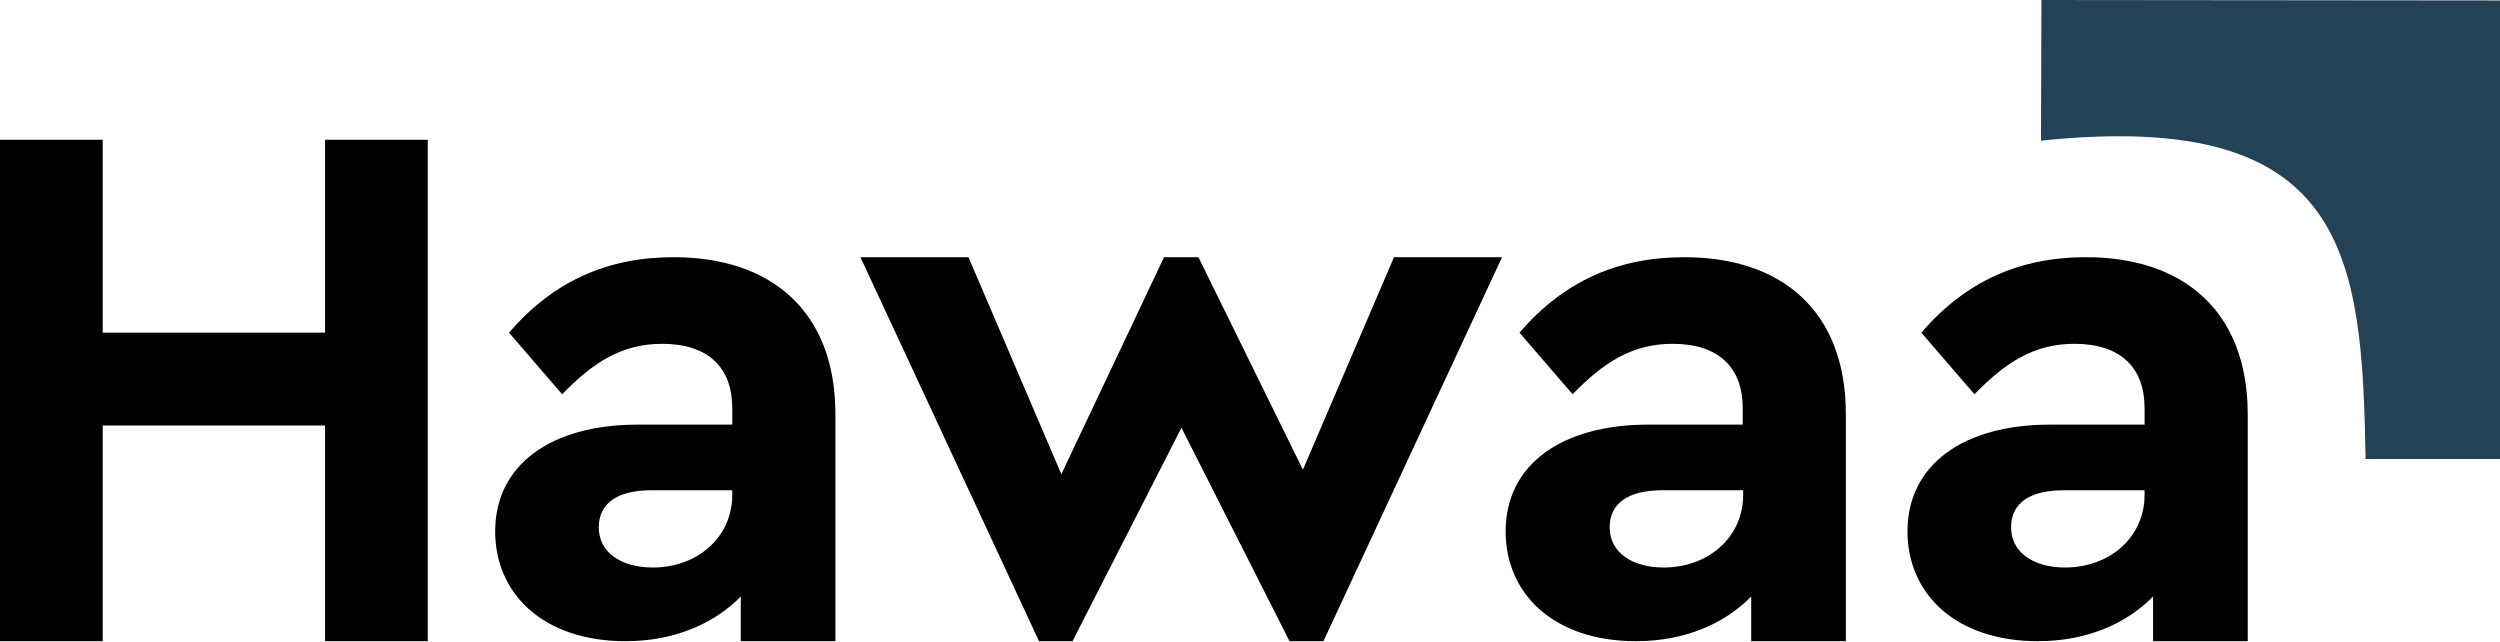
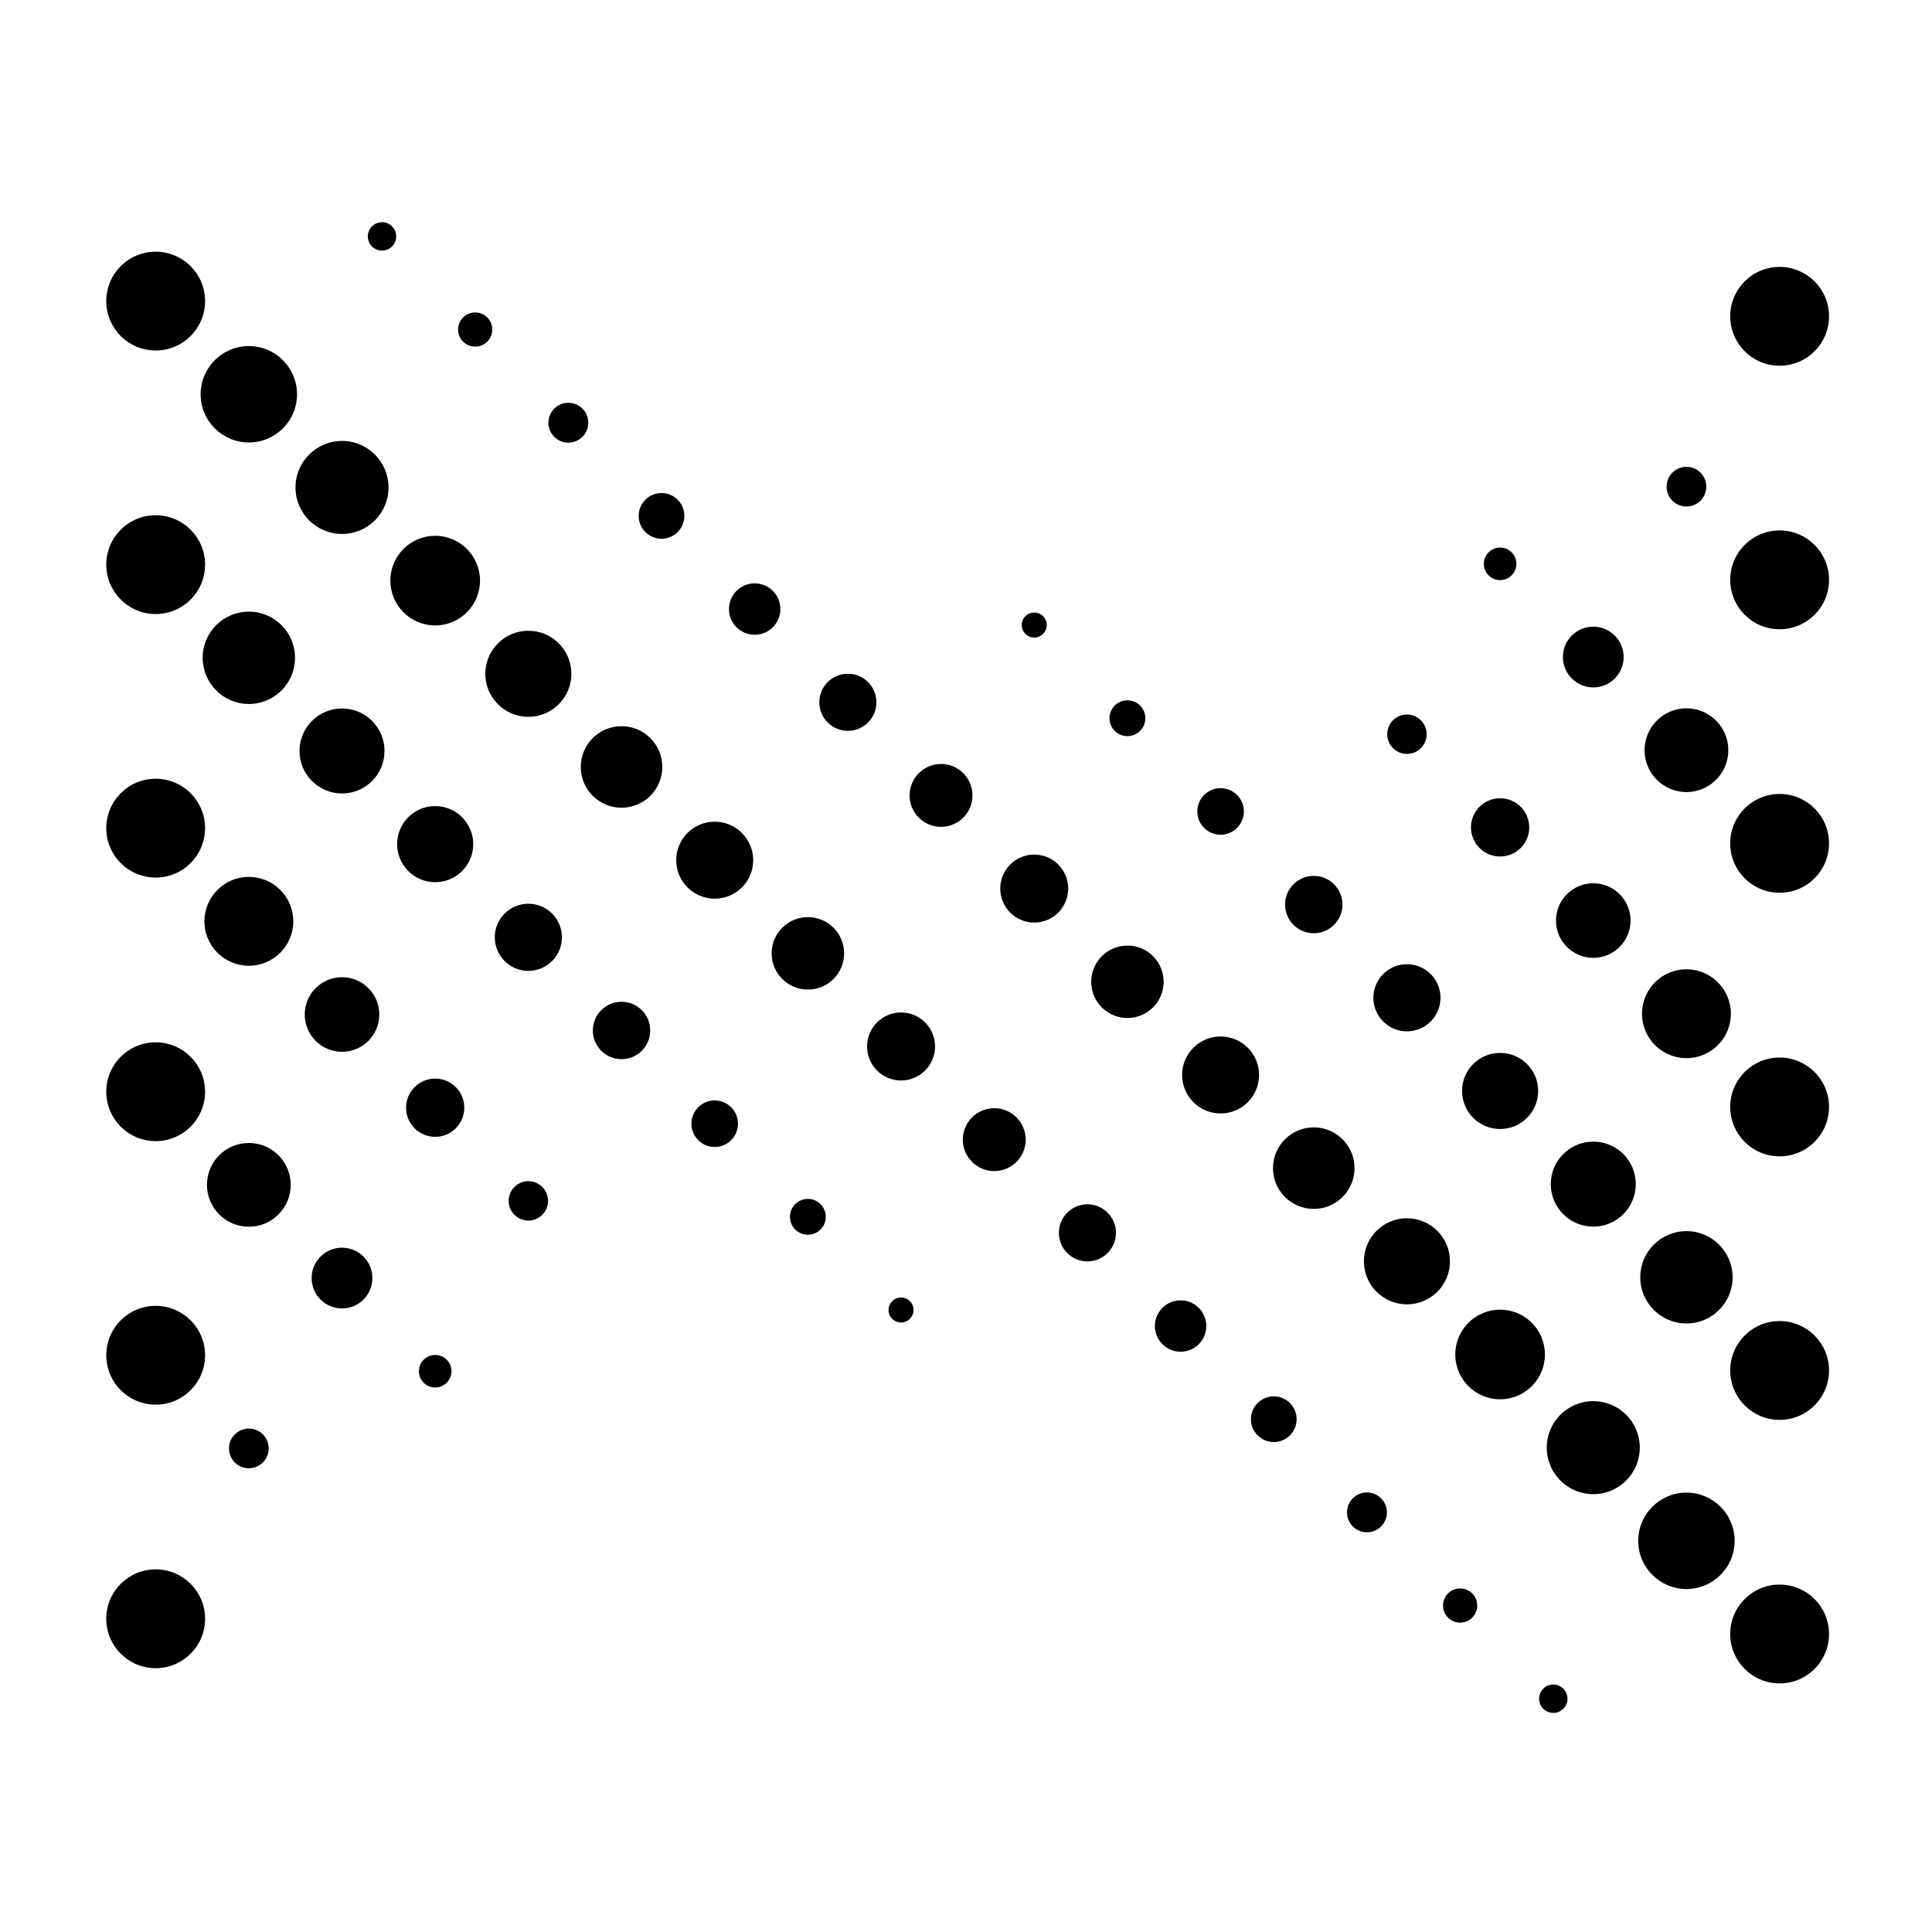
- <svg xmlns="http://www.w3.org/2000/svg" version="1.1" id="Layer_1" x="0px" y="0px" viewBox="0 0 559.9 143.6" style="enable-background:new 0 0 559.9 143.6;" xml:space="preserve">
-   <style type="text/css">
- 	.st0{fill:#244255;}
- </style>
-   <g>
-     <g>
-       <g>
-         <path d="M0,31.3h23v43.2h49.8V31.3h23v112.3h-23V95.3H23v48.3H0V31.3z" />
-         <path d="M187.1,92.8v50.8h-21.2v-10c-6,6.1-14.9,10-25.8,10c-18.4,0-29.2-10.6-29.2-24.6c0-14.9,12.5-23.9,31.9-23.9H164v-3.7     c0-9-5.3-14.4-15.7-14.4c-9,0-15.4,4.1-22.4,11.3L114,74.5c9.9-11.5,22-16.9,36.9-16.9C172.4,57.6,187.1,69.4,187.1,92.8z      M164,110.8v-1h-18.1c-7.5,0-11.8,2.8-11.8,8.3c0,5.6,5,9,12.1,9C156,127.1,164,120.5,164,110.8z" />
-         <path d="M336.4,57.6l-40,86h-7.6l-24.2-47.8l-24.4,47.8h-7.5l-40-86h24.2l20.8,48.6l23-48.6h7.7l23.4,47.6l20.4-47.6H336.4z" />
-         <path d="M413.4,92.8v50.8h-21.2v-10c-6,6.1-14.9,10-25.8,10c-18.4,0-29.2-10.6-29.2-24.6c0-14.9,12.5-23.9,31.9-23.9h21.2v-3.7     c0-9-5.3-14.4-15.7-14.4c-9,0-15.4,4.1-22.4,11.3l-11.9-13.8c9.9-11.5,22-16.9,36.9-16.9C398.8,57.6,413.4,69.4,413.4,92.8z      M390.4,110.8v-1h-18.1c-7.5,0-11.8,2.8-11.8,8.3c0,5.6,5,9,12.1,9C382.4,127.1,390.4,120.5,390.4,110.8z" />
-         <path d="M503.4,92.8v50.8h-21.2v-10c-6,6.1-14.9,10-25.8,10c-18.4,0-29.2-10.6-29.2-24.6c0-14.9,12.5-23.9,31.9-23.9h21.2v-3.7     c0-9-5.3-14.4-15.7-14.4c-9,0-15.4,4.1-22.4,11.3l-11.9-13.8c9.9-11.5,22-16.9,36.9-16.9C488.7,57.6,503.4,69.4,503.4,92.8z      M480.3,110.8v-1h-18.1c-7.5,0-11.8,2.8-11.8,8.3c0,5.6,5,9,12.1,9C472.3,127.1,480.3,120.5,480.3,110.8z" />
-       </g>
-     </g>
-     <path class="st0" d="M559.9,0.1v102.7h-30.1c-0.8-45.4-3.8-78.5-72.7-71.3L457.2,0L559.9,0.1L559.9,0.1z" />
-   </g>
+ <svg xmlns="http://www.w3.org/2000/svg" width="400" height="400" viewBox="0 0 400 400" fill="none">
+   <path d="M32.23 72.57C37.88 72.57 42.46 67.99 42.46 62.34C42.46 56.69 37.88 52.11 32.23 52.11C26.58 52.11 22 56.69 22 62.34C22 67.99 26.58 72.57 32.23 72.57Z" fill="black" />
+   <path d="M51.52 91.61C46.01 91.61 41.54 87.14 41.54 81.63C41.54 76.12 46.01 71.65 51.52 71.65C57.03 71.65 61.5 76.12 61.5 81.63C61.5 87.14 57.03 91.61 51.52 91.61Z" fill="black" />
+   <path d="M70.81 110.55C65.49 110.55 61.18 106.24 61.18 100.92C61.18 95.6 65.49 91.29 70.81 91.29C76.13 91.29 80.44 95.6 80.44 100.92C80.44 106.24 76.13 110.55 70.81 110.55Z" fill="black" />
+   <path d="M90.1 129.49C84.97 129.49 80.82 125.34 80.82 120.21C80.82 115.08 84.98 110.93 90.1 110.93C95.22 110.93 99.38 115.09 99.38 120.21C99.38 125.33 95.23 129.49 90.1 129.49Z" fill="black" />
+   <path d="M109.39 148.41C104.47 148.41 100.48 144.42 100.48 139.5C100.48 134.58 104.47 130.59 109.39 130.59C114.31 130.59 118.3 134.58 118.3 139.5C118.3 144.42 114.31 148.41 109.39 148.41Z" fill="black" />
+   <path d="M128.68 167.23C124.02 167.23 120.24 163.45 120.24 158.79C120.24 154.13 124.02 150.35 128.68 150.35C133.34 150.35 137.12 154.13 137.12 158.79C137.12 163.45 133.35 167.23 128.68 167.23Z" fill="black" />
+   <path d="M147.97 186.06C143.57 186.06 140 182.49 140 178.09C140 173.69 143.57 170.12 147.97 170.12C152.37 170.12 155.94 173.69 155.94 178.09C155.94 182.49 152.38 186.06 147.97 186.06Z" fill="black" />
+   <path d="M167.26 204.88C163.12 204.88 159.76 201.52 159.76 197.38C159.76 193.24 163.12 189.88 167.26 189.88C171.41 189.88 174.76 193.24 174.76 197.38C174.77 201.52 171.41 204.88 167.26 204.88Z" fill="black" />
+   <path d="M186.55 223.7C182.66 223.7 179.52 220.55 179.52 216.66C179.52 212.77 182.67 209.62 186.55 209.62C190.44 209.62 193.59 212.77 193.59 216.66C193.59 220.55 190.44 223.7 186.55 223.7Z" fill="black" />
+   <path d="M205.85 242.46C202.26 242.46 199.34 239.55 199.34 235.95C199.34 232.35 202.25 229.44 205.85 229.44C209.45 229.44 212.36 232.35 212.36 235.95C212.36 239.55 209.44 242.46 205.85 242.46Z" fill="black" />
+   <path d="M225.14 261.16C221.87 261.16 219.23 258.51 219.23 255.25C219.23 251.98 221.88 249.34 225.14 249.34C228.41 249.34 231.05 251.99 231.05 255.25C231.05 258.51 228.4 261.16 225.14 261.16Z" fill="black" />
+   <path d="M244.43 279.86C241.49 279.86 239.11 277.48 239.11 274.54C239.11 271.6 241.49 269.22 244.43 269.22C247.37 269.22 249.75 271.6 249.75 274.54C249.75 277.48 247.37 279.86 244.43 279.86Z" fill="black" />
+   <path d="M263.72 298.56C261.11 298.56 258.99 296.44 258.99 293.83C258.99 291.22 261.11 289.1 263.72 289.1C266.33 289.1 268.45 291.22 268.45 293.83C268.45 296.44 266.33 298.56 263.72 298.56Z" fill="black" />
+   <path d="M283.01 317.25C285.291 317.25 287.14 315.401 287.14 313.12C287.14 310.839 285.291 308.99 283.01 308.99C280.729 308.99 278.88 310.839 278.88 313.12C278.88 315.401 280.729 317.25 283.01 317.25Z" fill="black" />
+   <path d="M302.3 335.95C300.35 335.95 298.76 334.37 298.76 332.41C298.76 330.45 300.35 328.87 302.3 328.87C304.26 328.87 305.84 330.46 305.84 332.41C305.84 334.37 304.26 335.95 302.3 335.95Z" fill="black" />
+   <path d="M321.59 354.64C319.97 354.64 318.65 353.32 318.65 351.7C318.65 350.08 319.97 348.76 321.59 348.76C323.21 348.76 324.53 350.08 324.53 351.7C324.53 353.32 323.22 354.64 321.59 354.64Z" fill="black" />
+   <path d="M32.23 127.13C37.88 127.13 42.46 122.55 42.46 116.9C42.46 111.25 37.88 106.67 32.23 106.67C26.58 106.67 22 111.25 22 116.9C22 122.55 26.58 127.13 32.23 127.13Z" fill="black" />
+   <path d="M51.52 145.75C46.24 145.75 41.96 141.47 41.96 136.19C41.96 130.91 46.24 126.63 51.52 126.63C56.8 126.63 61.08 130.91 61.08 136.19C61.08 141.47 56.8 145.75 51.52 145.75Z" fill="black" />
+   <path d="M70.81 164.28C75.67 164.28 79.61 160.34 79.61 155.48C79.61 150.62 75.67 146.68 70.81 146.68C65.95 146.68 62.01 150.62 62.01 155.48C62.01 160.34 65.95 164.28 70.81 164.28Z" fill="black" />
+   <path d="M90.1 182.65C94.452 182.65 97.98 179.122 97.98 174.77C97.98 170.418 94.452 166.89 90.1 166.89C85.748 166.89 82.22 170.418 82.22 174.77C82.22 179.122 85.748 182.65 90.1 182.65Z" fill="black" />
+   <path d="M109.39 201.01C113.228 201.01 116.34 197.898 116.34 194.06C116.34 190.221 113.228 187.11 109.39 187.11C105.552 187.11 102.44 190.221 102.44 194.06C102.44 197.898 105.552 201.01 109.39 201.01Z" fill="black" />
+   <path d="M128.68 219.29C125.4 219.29 122.74 216.63 122.74 213.35C122.74 210.07 125.4 207.41 128.68 207.41C131.96 207.41 134.62 210.07 134.62 213.35C134.62 216.64 131.96 219.29 128.68 219.29Z" fill="black" />
+   <path d="M147.97 237.47C150.632 237.47 152.79 235.312 152.79 232.65C152.79 229.988 150.632 227.83 147.97 227.83C145.308 227.83 143.15 229.988 143.15 232.65C143.15 235.312 145.308 237.47 147.97 237.47Z" fill="black" />
+   <path d="M167.26 255.64C165.21 255.64 163.55 253.98 163.55 251.93C163.55 249.88 165.21 248.22 167.26 248.22C169.31 248.22 170.97 249.88 170.97 251.93C170.97 253.98 169.31 255.64 167.26 255.64Z" fill="black" />
+   <path d="M186.55 273.81C185.12 273.81 183.96 272.65 183.96 271.22C183.96 269.79 185.12 268.63 186.55 268.63C187.98 268.63 189.14 269.79 189.14 271.22C189.14 272.65 187.98 273.81 186.55 273.81Z" fill="black" />
+   <path d="M32.23 181.69C37.88 181.69 42.46 177.11 42.46 171.46C42.46 165.81 37.88 161.23 32.23 161.23C26.58 161.23 22 165.81 22 171.46C22 177.11 26.58 181.69 32.23 181.69Z" fill="black" />
+   <path d="M51.52 199.95C46.44 199.95 42.32 195.83 42.32 190.75C42.32 185.67 46.44 181.55 51.52 181.55C56.6 181.55 60.72 185.67 60.72 190.75C60.72 195.83 56.6 199.95 51.52 199.95Z" fill="black" />
+   <path d="M70.81 217.76C66.55 217.76 63.09 214.3 63.09 210.04C63.09 205.78 66.55 202.32 70.81 202.32C75.07 202.32 78.53 205.78 78.53 210.04C78.53 214.31 75.07 217.76 70.81 217.76Z" fill="black" />
+   <path d="M90.1 235.37C86.77 235.37 84.07 232.67 84.07 229.34C84.07 226.01 86.77 223.31 90.1 223.31C93.43 223.31 96.13 226.01 96.13 229.34C96.13 232.67 93.43 235.37 90.1 235.37Z" fill="black" />
+   <path d="M109.39 252.71C107.14 252.71 105.31 250.88 105.31 248.63C105.31 246.38 107.14 244.55 109.39 244.55C111.64 244.55 113.47 246.38 113.47 248.63C113.47 250.88 111.64 252.71 109.39 252.71Z" fill="black" />
+   <path d="M32.23 236.26C37.88 236.26 42.46 231.68 42.46 226.03C42.46 220.38 37.88 215.8 32.23 215.8C26.58 215.8 22 220.38 22 226.03C22 231.68 26.58 236.26 32.23 236.26Z" fill="black" />
+   <path d="M51.52 253.98C46.73 253.98 42.85 250.1 42.85 245.31C42.85 240.52 46.73 236.64 51.52 236.64C56.31 236.64 60.19 240.52 60.19 245.31C60.19 250.1 56.3 253.98 51.52 253.98Z" fill="black" />
+   <path d="M70.81 270.9C67.34 270.9 64.52 268.08 64.52 264.61C64.52 261.14 67.34 258.32 70.81 258.32C74.28 258.32 77.1 261.14 77.1 264.61C77.1 268.08 74.28 270.9 70.81 270.9Z" fill="black" />
+   <path d="M90.1 287.27C91.961 287.27 93.47 285.761 93.47 283.9C93.47 282.039 91.961 280.53 90.1 280.53C88.239 280.53 86.73 282.039 86.73 283.9C86.73 285.761 88.239 287.27 90.1 287.27Z" fill="black" />
+   <path d="M32.23 290.82C37.88 290.82 42.46 286.24 42.46 280.59C42.46 274.94 37.88 270.36 32.23 270.36C26.58 270.36 22 274.94 22 280.59C22 286.24 26.58 290.82 32.23 290.82Z" fill="black" />
+   <path d="M51.52 303.99C49.25 303.99 47.41 302.15 47.41 299.88C47.41 297.61 49.25 295.77 51.52 295.77C53.79 295.77 55.63 297.61 55.63 299.88C55.63 302.15 53.79 303.99 51.52 303.99Z" fill="black" />
+   <path d="M32.23 345.38C37.88 345.38 42.46 340.8 42.46 335.15C42.46 329.5 37.88 324.92 32.23 324.92C26.58 324.92 22 329.5 22 335.15C22 340.8 26.58 345.38 32.23 345.38Z" fill="black" />
+   <path d="M368.45 348.53C374.1 348.53 378.68 343.95 378.68 338.3C378.68 332.65 374.1 328.07 368.45 328.07C362.8 328.07 358.22 332.65 358.22 338.3C358.22 343.95 362.8 348.53 368.45 348.53Z" fill="black" />
+   <path d="M349.16 328.99C343.65 328.99 339.18 324.52 339.18 319.01C339.18 313.5 343.65 309.03 349.16 309.03C354.67 309.03 359.14 313.5 359.14 319.01C359.14 324.52 354.67 328.99 349.16 328.99Z" fill="black" />
+   <path d="M329.87 309.35C324.55 309.35 320.24 305.04 320.24 299.72C320.24 294.4 324.55 290.09 329.87 290.09C335.19 290.09 339.5 294.4 339.5 299.72C339.5 305.04 335.19 309.35 329.87 309.35Z" fill="black" />
+   <path d="M310.58 289.71C305.45 289.71 301.3 285.56 301.3 280.43C301.3 275.3 305.46 271.15 310.58 271.15C315.71 271.15 319.86 275.31 319.86 280.43C319.86 285.55 315.7 289.71 310.58 289.71Z" fill="black" />
+   <path d="M291.29 270.05C286.37 270.05 282.38 266.06 282.38 261.14C282.38 256.22 286.37 252.23 291.29 252.23C296.21 252.23 300.2 256.22 300.2 261.14C300.2 266.06 296.21 270.05 291.29 270.05Z" fill="black" />
+   <path d="M272 250.29C267.34 250.29 263.56 246.51 263.56 241.85C263.56 237.19 267.34 233.41 272 233.41C276.66 233.41 280.44 237.19 280.44 241.85C280.44 246.51 276.66 250.29 272 250.29Z" fill="black" />
+   <path d="M252.71 230.53C248.31 230.53 244.74 226.96 244.74 222.56C244.74 218.16 248.31 214.59 252.71 214.59C257.11 214.59 260.68 218.16 260.68 222.56C260.68 226.96 257.11 230.53 252.71 230.53Z" fill="black" />
+   <path d="M233.42 210.77C237.562 210.77 240.92 207.412 240.92 203.27C240.92 199.128 237.562 195.77 233.42 195.77C229.278 195.77 225.92 199.128 225.92 203.27C225.92 207.412 229.278 210.77 233.42 210.77Z" fill="black" />
+   <path d="M214.13 191.01C210.24 191.01 207.09 187.86 207.09 183.97C207.09 180.08 210.24 176.93 214.13 176.93C218.02 176.93 221.16 180.08 221.16 183.97C221.16 187.86 218.01 191.01 214.13 191.01Z" fill="black" />
+   <path d="M194.83 171.19C198.425 171.19 201.34 168.275 201.34 164.68C201.34 161.085 198.425 158.17 194.83 158.17C191.235 158.17 188.32 161.085 188.32 164.68C188.32 168.275 191.235 171.19 194.83 171.19Z" fill="black" />
+   <path d="M175.54 151.31C172.27 151.31 169.63 148.66 169.63 145.4C169.63 142.13 172.28 139.49 175.54 139.49C178.81 139.49 181.45 142.14 181.45 145.4C181.46 148.66 178.81 151.31 175.54 151.31Z" fill="black" />
+   <path d="M156.25 131.42C153.31 131.42 150.93 129.04 150.93 126.1C150.93 123.16 153.31 120.78 156.25 120.78C159.19 120.78 161.57 123.16 161.57 126.1C161.57 129.04 159.19 131.42 156.25 131.42Z" fill="black" />
+   <path d="M136.96 111.54C134.35 111.54 132.23 109.42 132.23 106.81C132.23 104.2 134.35 102.08 136.96 102.08C139.57 102.08 141.69 104.2 141.69 106.81C141.69 109.42 139.57 111.54 136.96 111.54Z" fill="black" />
+   <path d="M117.67 91.65C115.39 91.65 113.54 89.8 113.54 87.52C113.54 85.24 115.39 83.39 117.67 83.39C119.95 83.39 121.8 85.24 121.8 87.52C121.8 89.8 119.95 91.65 117.67 91.65Z" fill="black" />
+   <path d="M98.38 71.77C100.335 71.77 101.92 70.185 101.92 68.23C101.92 66.275 100.335 64.69 98.38 64.69C96.425 64.69 94.84 66.275 94.84 68.23C94.84 70.185 96.425 71.77 98.38 71.77Z" fill="black" />
+   <path d="M79.09 51.88C77.47 51.88 76.15 50.56 76.15 48.94C76.15 47.32 77.47 46 79.09 46C80.71 46 82.03 47.32 82.03 48.94C82.03 50.56 80.71 51.88 79.09 51.88Z" fill="black" />
+   <path d="M368.45 293.97C374.1 293.97 378.68 289.39 378.68 283.74C378.68 278.09 374.1 273.51 368.45 273.51C362.8 273.51 358.22 278.09 358.22 283.74C358.22 289.39 362.8 293.97 368.45 293.97Z" fill="black" />
+   <path d="M349.16 274.01C343.88 274.01 339.6 269.73 339.6 264.45C339.6 259.17 343.88 254.89 349.16 254.89C354.44 254.89 358.72 259.17 358.72 264.45C358.72 269.73 354.44 274.01 349.16 274.01Z" fill="black" />
+   <path d="M329.87 253.96C334.73 253.96 338.67 250.02 338.67 245.16C338.67 240.3 334.73 236.36 329.87 236.36C325.01 236.36 321.07 240.3 321.07 245.16C321.07 250.02 325.01 253.96 329.87 253.96Z" fill="black" />
+   <path d="M310.58 233.75C314.932 233.75 318.46 230.222 318.46 225.87C318.46 221.518 314.932 217.99 310.58 217.99C306.228 217.99 302.7 221.518 302.7 225.87C302.7 230.222 306.228 233.75 310.58 233.75Z" fill="black" />
+   <path d="M291.29 213.53C287.45 213.53 284.34 210.42 284.34 206.58C284.34 202.74 287.45 199.63 291.29 199.63C295.13 199.63 298.24 202.74 298.24 206.58C298.24 210.41 295.13 213.53 291.29 213.53Z" fill="black" />
+   <path d="M272 193.22C268.72 193.22 266.06 190.56 266.06 187.28C266.06 184 268.72 181.34 272 181.34C275.28 181.34 277.94 184 277.94 187.28C277.94 190.56 275.28 193.22 272 193.22Z" fill="black" />
+   <path d="M252.71 172.82C250.05 172.82 247.89 170.66 247.89 168C247.89 165.34 250.05 163.18 252.71 163.18C255.37 163.18 257.53 165.34 257.53 168C257.53 170.66 255.37 172.82 252.71 172.82Z" fill="black" />
+   <path d="M233.42 152.41C231.37 152.41 229.71 150.75 229.71 148.7C229.71 146.65 231.37 144.99 233.42 144.99C235.47 144.99 237.13 146.65 237.13 148.7C237.13 150.75 235.46 152.41 233.42 152.41Z" fill="black" />
+   <path d="M214.13 132C212.7 132 211.54 130.84 211.54 129.41C211.54 127.98 212.7 126.82 214.13 126.82C215.56 126.82 216.72 127.98 216.72 129.41C216.71 130.84 215.55 132 214.13 132Z" fill="black" />
+   <path d="M368.45 239.41C374.1 239.41 378.68 234.83 378.68 229.18C378.68 223.53 374.1 218.95 368.45 218.95C362.8 218.95 358.22 223.53 358.22 229.18C358.22 234.83 362.8 239.41 368.45 239.41Z" fill="black" />
+   <path d="M349.16 219.08C344.08 219.08 339.96 214.96 339.96 209.88C339.96 204.8 344.08 200.68 349.16 200.68C354.24 200.68 358.36 204.8 358.36 209.88C358.36 214.96 354.24 219.08 349.16 219.08Z" fill="black" />
+   <path d="M329.87 198.31C334.134 198.31 337.59 194.854 337.59 190.59C337.59 186.327 334.134 182.87 329.87 182.87C325.606 182.87 322.15 186.327 322.15 190.59C322.15 194.854 325.606 198.31 329.87 198.31Z" fill="black" />
+   <path d="M310.58 177.33C307.25 177.33 304.55 174.63 304.55 171.3C304.55 167.97 307.25 165.27 310.58 165.27C313.91 165.27 316.61 167.97 316.61 171.3C316.61 174.63 313.91 177.33 310.58 177.33Z" fill="black" />
+   <path d="M291.29 156.09C289.04 156.09 287.21 154.26 287.21 152.01C287.21 149.76 289.04 147.93 291.29 147.93C293.54 147.93 295.37 149.76 295.37 152.01C295.37 154.27 293.54 156.09 291.29 156.09Z" fill="black" />
+   <path d="M368.45 184.84C374.1 184.84 378.68 180.26 378.68 174.61C378.68 168.96 374.1 164.38 368.45 164.38C362.8 164.38 358.22 168.96 358.22 174.61C358.22 180.26 362.8 184.84 368.45 184.84Z" fill="black" />
+   <path d="M349.16 163.99C344.37 163.99 340.49 160.11 340.49 155.32C340.49 150.53 344.37 146.65 349.16 146.65C353.95 146.65 357.83 150.53 357.83 155.32C357.83 160.11 353.95 163.99 349.16 163.99Z" fill="black" />
+   <path d="M329.87 142.32C326.4 142.32 323.58 139.5 323.58 136.03C323.58 132.56 326.4 129.74 329.87 129.74C333.34 129.74 336.16 132.56 336.16 136.03C336.16 139.5 333.34 142.32 329.87 142.32Z" fill="black" />
+   <path d="M310.58 120.11C312.441 120.11 313.95 118.601 313.95 116.74C313.95 114.879 312.441 113.37 310.58 113.37C308.719 113.37 307.21 114.879 307.21 116.74C307.21 118.601 308.719 120.11 310.58 120.11Z" fill="black" />
+   <path d="M368.45 130.28C374.1 130.28 378.68 125.7 378.68 120.05C378.68 114.4 374.1 109.82 368.45 109.82C362.8 109.82 358.22 114.4 358.22 120.05C358.22 125.7 362.8 130.28 368.45 130.28Z" fill="black" />
+   <path d="M349.16 104.87C346.89 104.87 345.05 103.03 345.05 100.76C345.05 98.49 346.89 96.65 349.16 96.65C351.43 96.65 353.27 98.49 353.27 100.76C353.27 103.03 351.43 104.87 349.16 104.87Z" fill="black" />
+   <path d="M368.45 75.72C374.1 75.72 378.68 71.14 378.68 65.49C378.68 59.84 374.1 55.26 368.45 55.26C362.8 55.26 358.22 59.84 358.22 65.49C358.22 71.14 362.8 75.72 368.45 75.72Z" fill="black" />
</svg>
